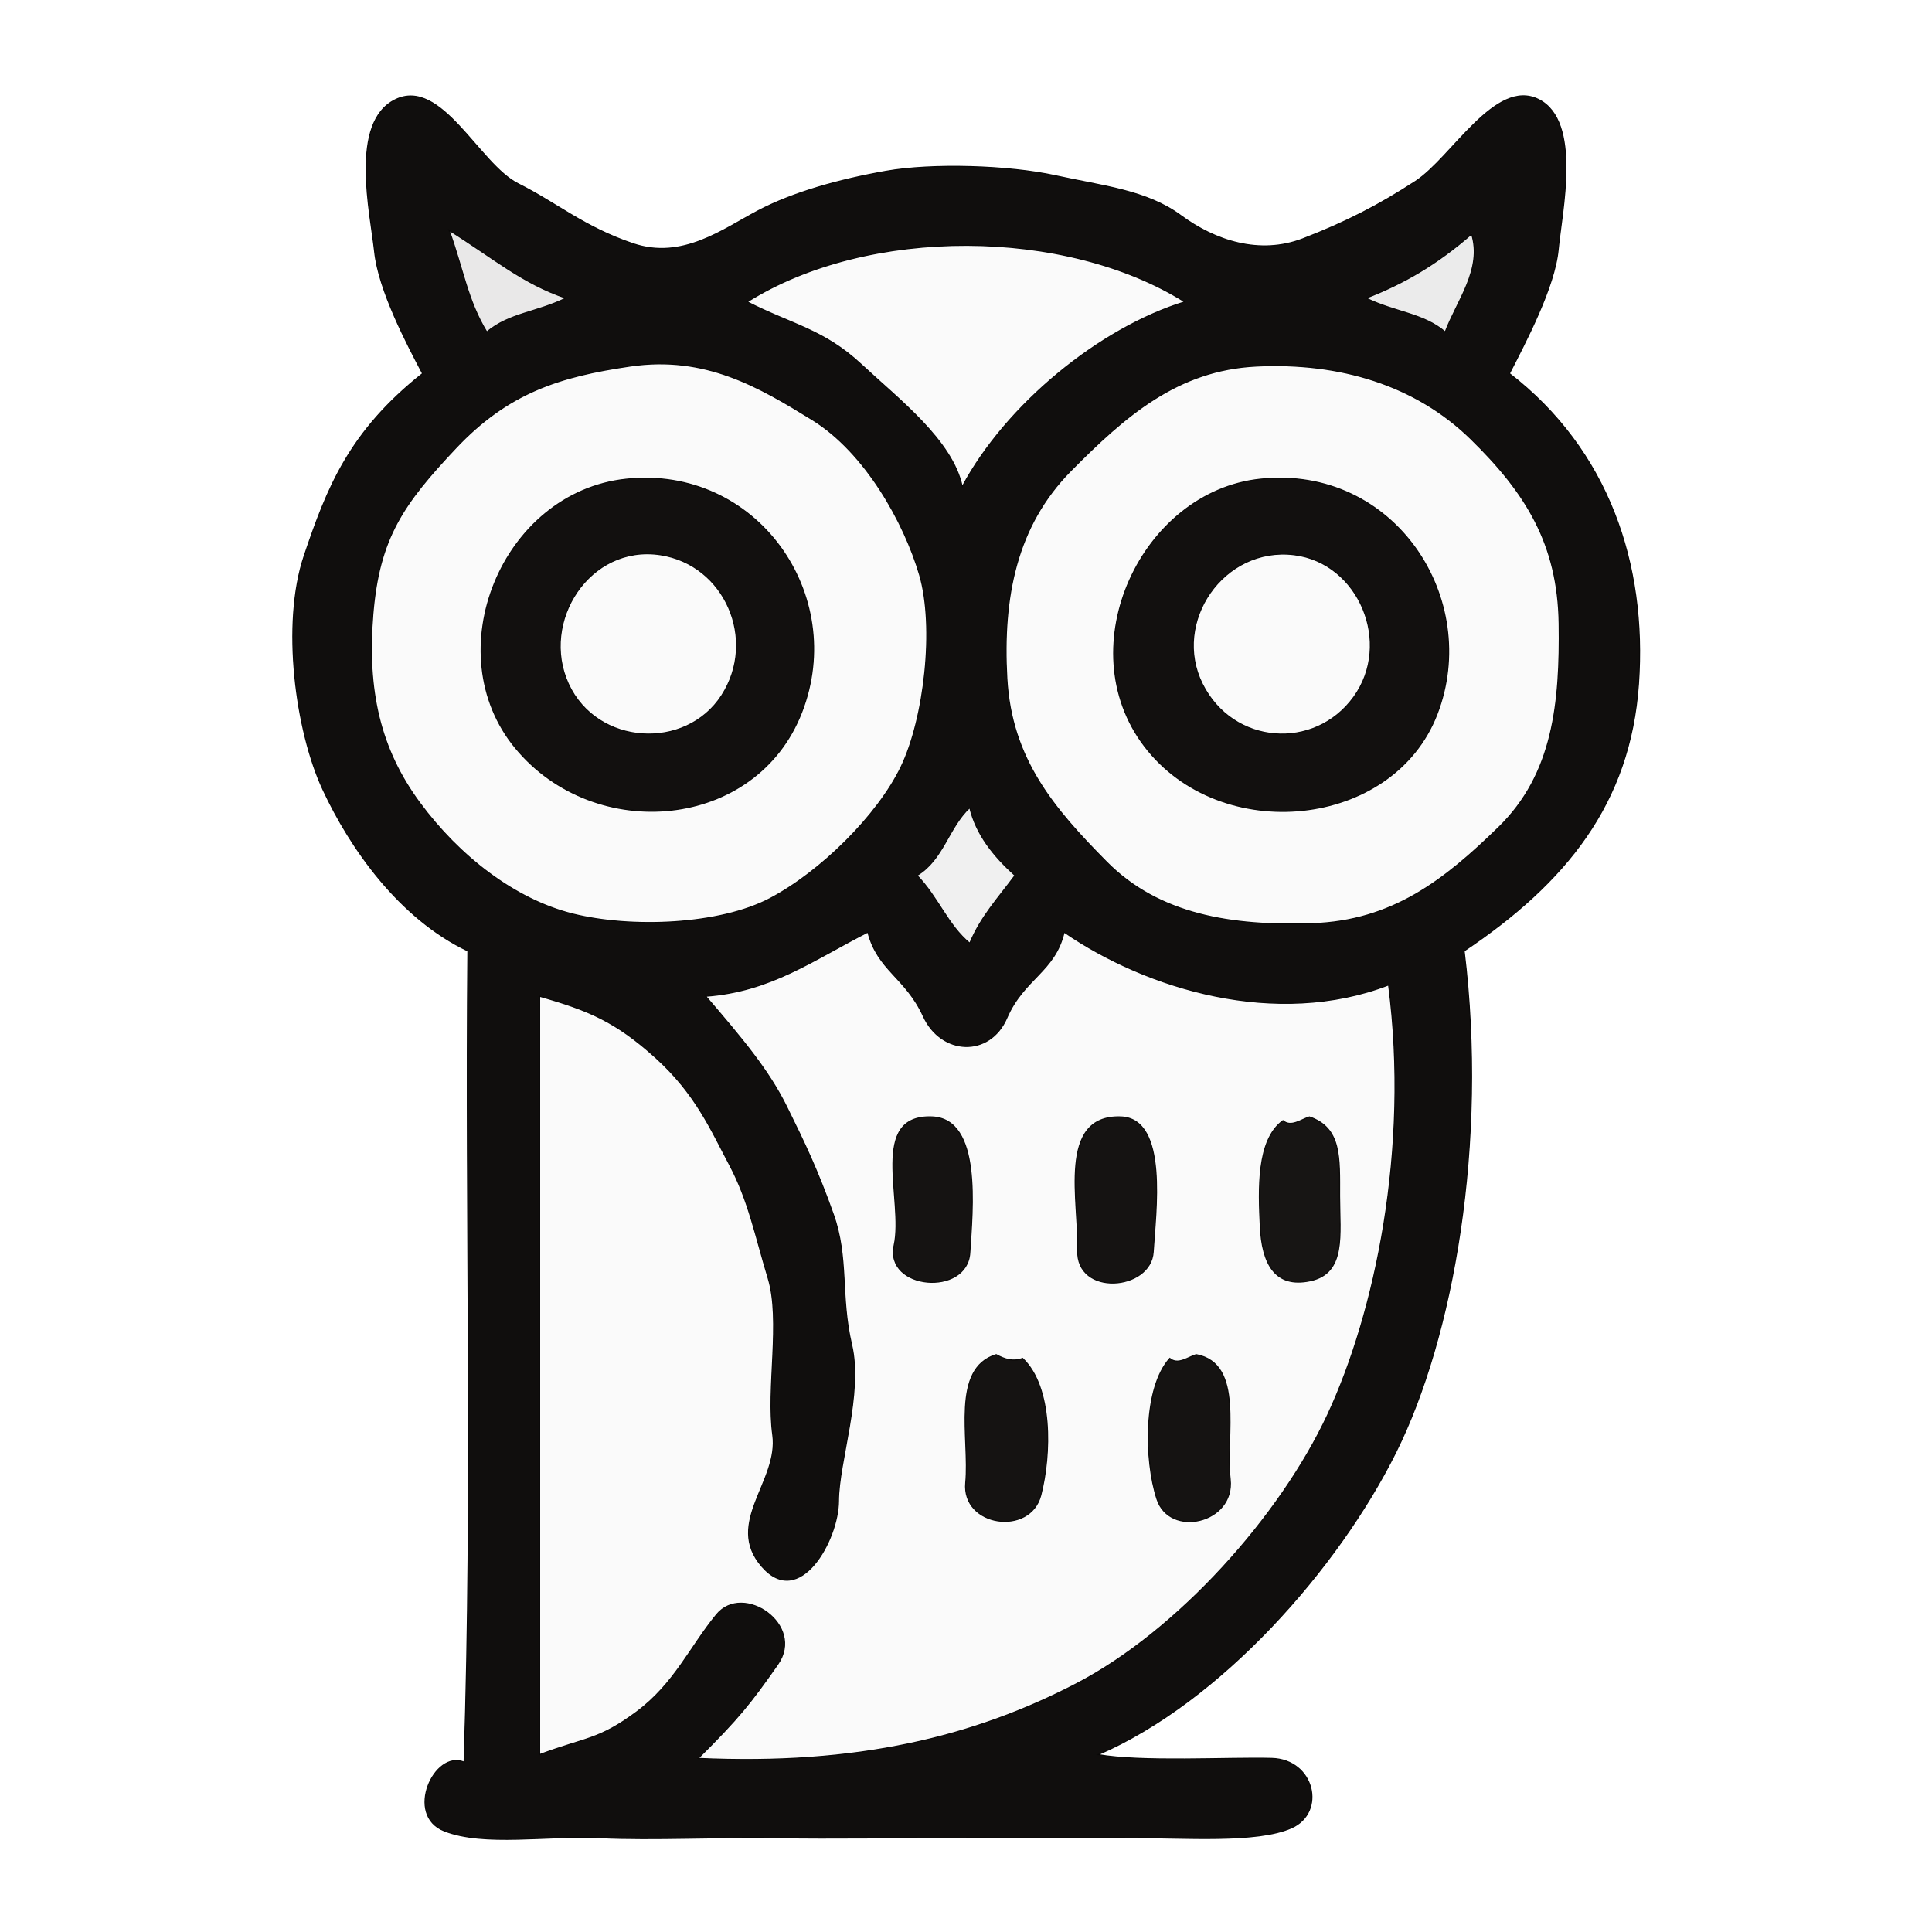
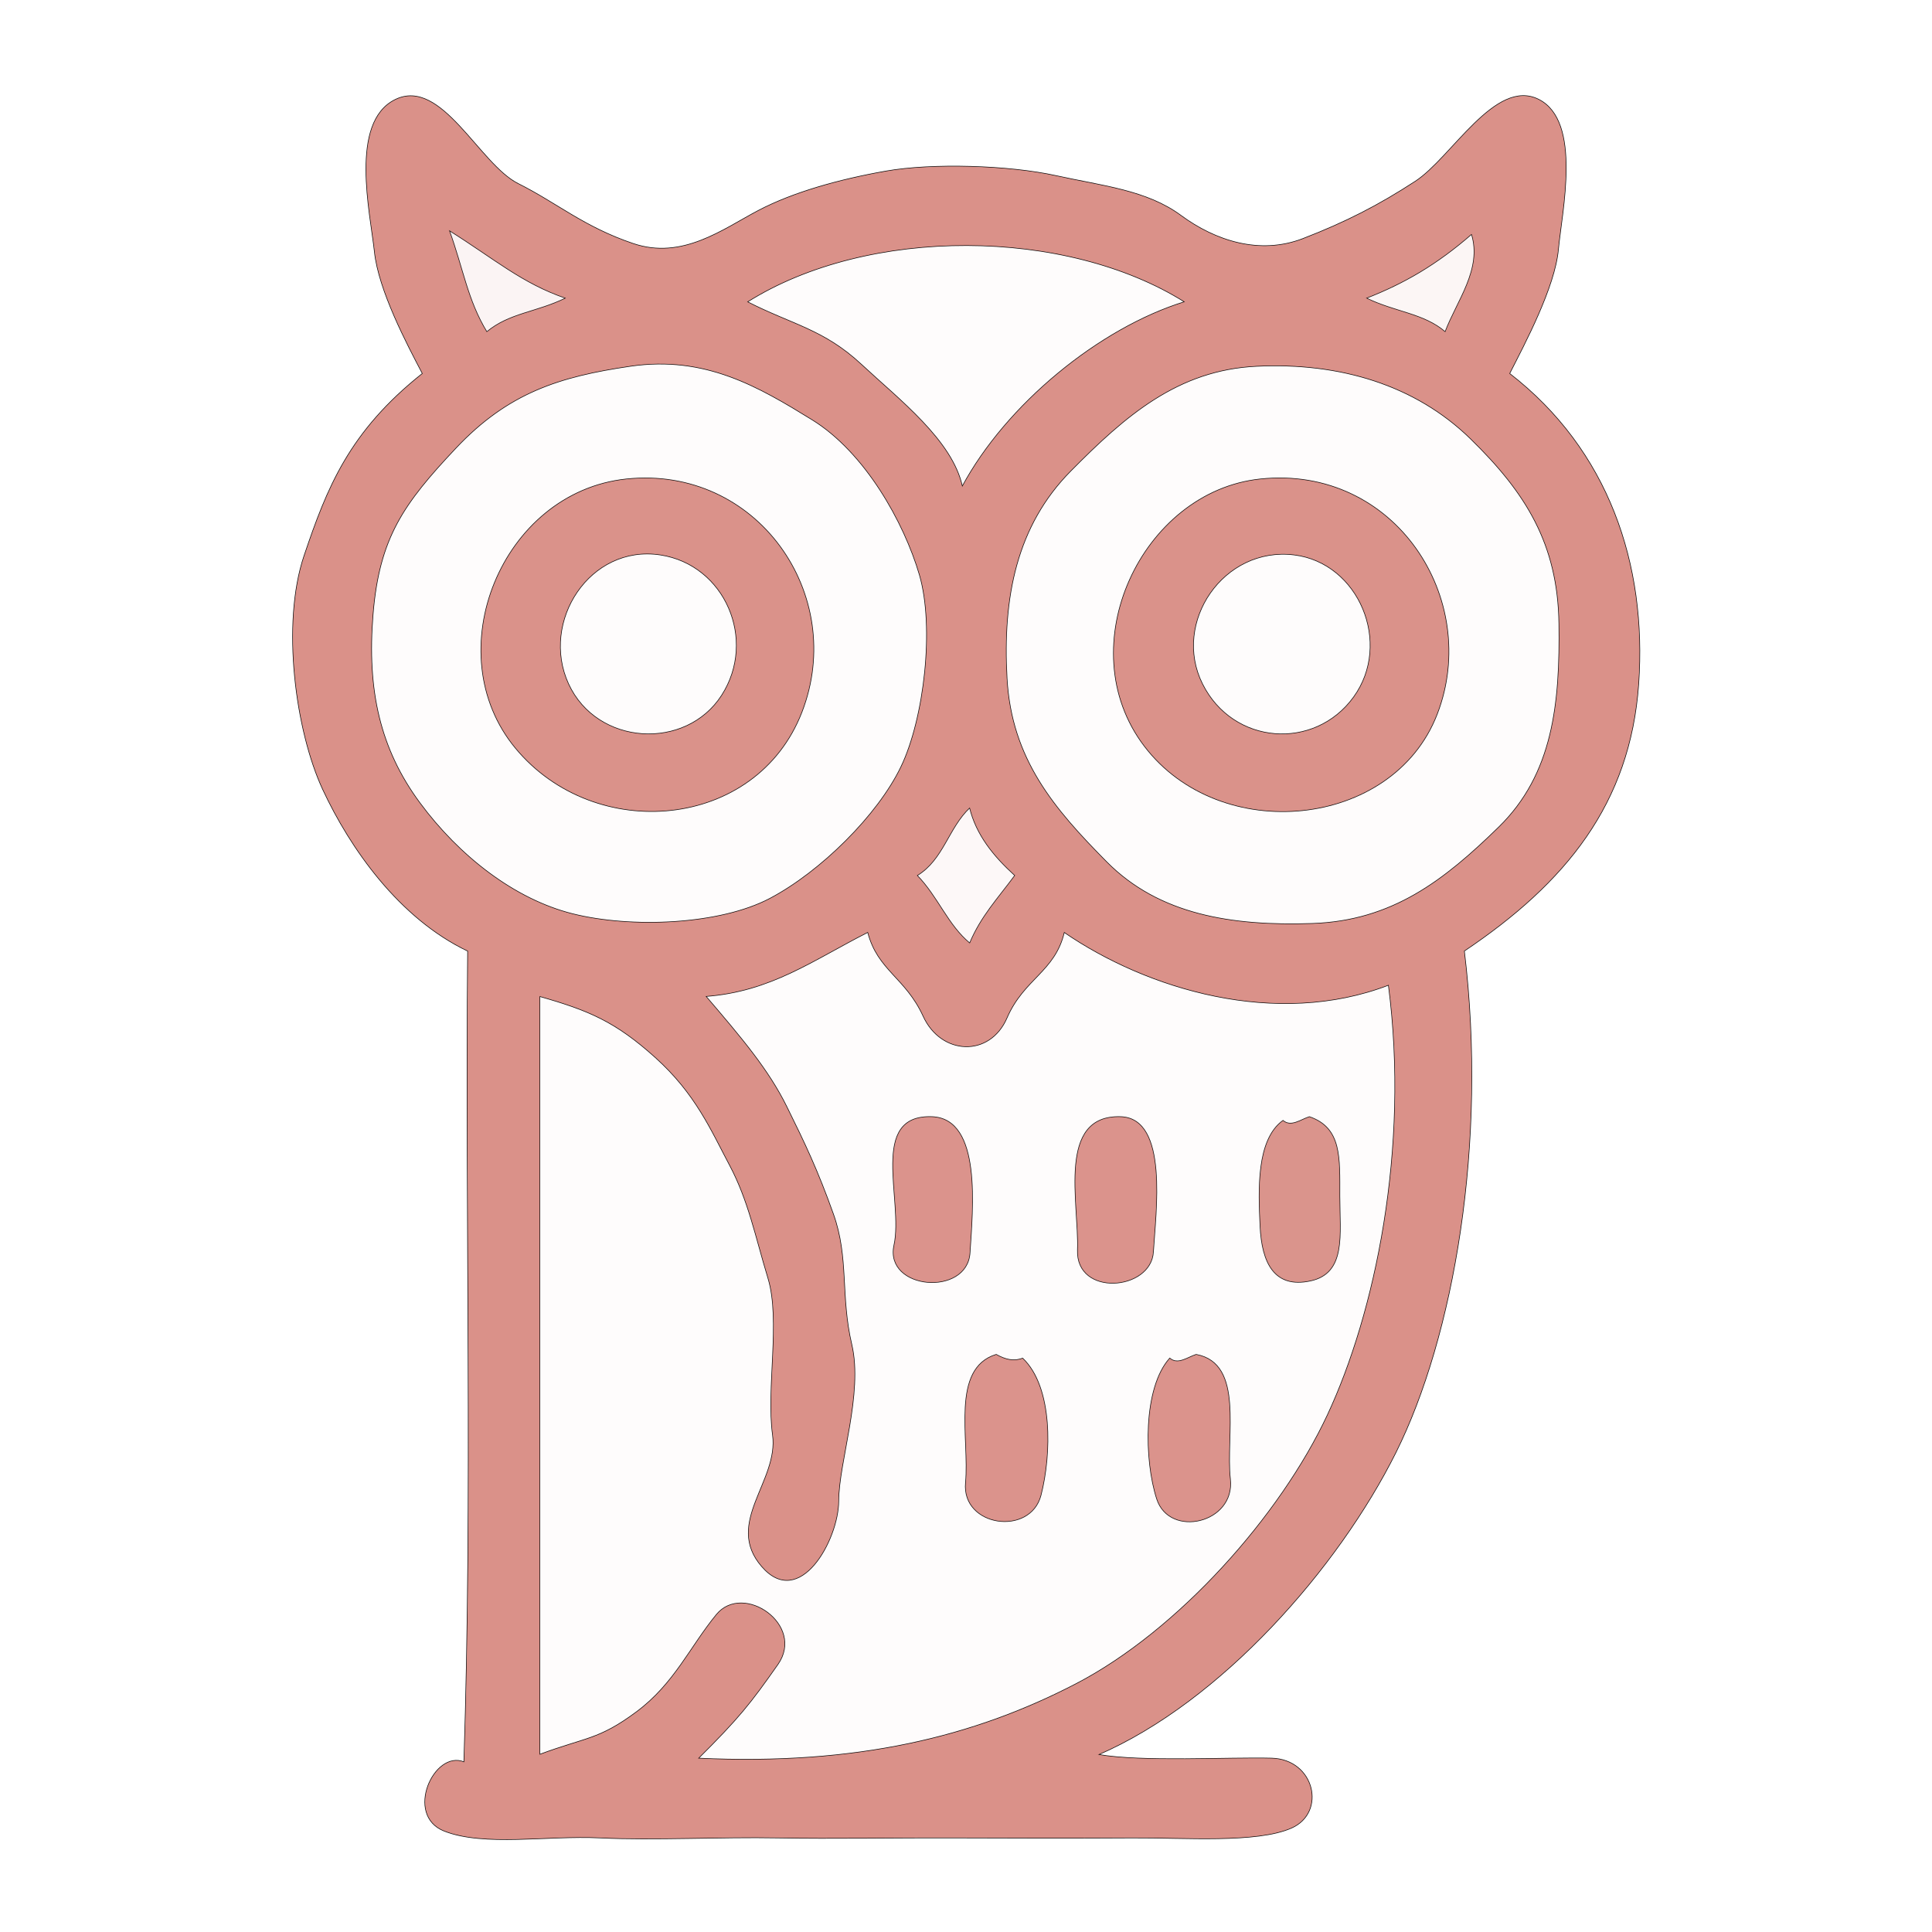
<svg xmlns="http://www.w3.org/2000/svg" viewBox="0 0 512 512" width="512" height="512">
  <style>
-   g { fill: #0c0a09; }
-   @media (prefers-color-scheme: dark) {
-     g { fill: #ffba00; }
-   }
+   g { fill: #D98F87; }
</style>
  <g fill="None" fill-opacity="0.0" stroke="#000000" stroke-opacity="0.00" stroke-width="0.3">
    <path d=" M 0.00 512.00  L 512.00 512.00 L 512.00 0.00 L 0.00 0.00 L 0.00 512.00 M 400.00 99.00  C 426.20 119.25 436.43 149.52 434.20 181.25 C 431.97 212.98 414.91 233.94 388.00 252.00 C 394.20 303.06 385.12 354.33 369.87 384.92 C 354.62 415.50 323.65 450.86 291.00 465.00 C 302.58 467.06 325.62 465.70 337.00 466.00 C 348.38 466.30 351.48 480.31 342.25 484.39 C 333.02 488.48 313.86 486.91 300.00 487.00 C 286.14 487.09 267.60 487.07 253.00 487.00 C 238.40 486.93 220.61 487.28 206.00 487.00 C 191.39 486.72 172.93 487.68 159.00 487.00 C 145.07 486.32 128.32 489.35 117.75 485.20 C 107.18 481.05 115.07 463.67 123.00 467.00 C 125.33 395.83 123.33 323.59 124.00 252.00 C 105.79 243.33 92.84 224.76 85.61 209.25 C 78.38 193.74 74.56 165.31 80.64 147.30 C 86.72 129.29 92.54 114.43 112.00 99.00 C 107.84 91.07 100.38 76.95 99.29 66.70 C 98.20 56.44 92.58 32.40 104.77 26.43 C 116.96 20.46 126.94 43.53 137.30 48.71 C 147.67 53.90 154.65 60.15 167.75 64.59 C 180.85 69.03 191.62 60.77 200.92 55.87 C 210.22 50.98 222.41 47.59 234.75 45.41 C 247.09 43.23 267.32 43.86 279.75 46.59 C 292.17 49.33 303.82 50.42 312.92 57.13 C 322.01 63.84 333.82 67.72 345.30 63.29 C 356.77 58.86 365.47 54.36 375.10 48.09 C 384.73 41.83 396.29 20.63 407.75 26.39 C 419.21 32.16 413.85 56.08 412.93 66.08 C 412.02 76.09 404.09 90.98 400.00 99.00 Z" />
  </g>
  <g fill="None" fill-opacity="0.0" stroke="#000000" stroke-opacity="0.98" stroke-width="0.3">
    <path d=" M 400.00 99.00  C 404.09 90.98 412.02 76.09 412.93 66.08 C 413.85 56.08 419.21 32.16 407.75 26.39 C 396.29 20.63 384.73 41.83 375.10 48.09 C 365.47 54.36 356.77 58.86 345.30 63.29 C 333.82 67.72 322.01 63.84 312.92 57.13 C 303.82 50.42 292.17 49.33 279.75 46.59 C 267.32 43.86 247.09 43.23 234.75 45.41 C 222.41 47.59 210.22 50.98 200.92 55.87 C 191.62 60.77 180.85 69.03 167.75 64.59 C 154.65 60.15 147.67 53.90 137.30 48.71 C 126.94 43.53 116.96 20.46 104.77 26.43 C 92.58 32.40 98.20 56.44 99.29 66.70 C 100.38 76.95 107.84 91.07 112.00 99.00 C 92.54 114.43 86.72 129.29 80.64 147.30 C 74.56 165.31 78.38 193.74 85.61 209.25 C 92.84 224.76 105.79 243.33 124.00 252.00 C 123.33 323.59 125.33 395.83 123.00 467.00 C 115.07 463.67 107.18 481.05 117.75 485.20 C 128.32 489.35 145.07 486.32 159.00 487.00 C 172.93 487.68 191.39 486.72 206.00 487.00 C 220.61 487.28 238.40 486.93 253.00 487.00 C 267.60 487.07 286.14 487.09 300.00 487.00 C 313.86 486.91 333.02 488.48 342.25 484.39 C 351.48 480.31 348.38 466.30 337.00 466.00 C 325.62 465.70 302.58 467.06 291.00 465.00 C 323.65 450.86 354.62 415.50 369.87 384.92 C 385.12 354.33 394.20 303.06 388.00 252.00 C 414.91 233.94 431.97 212.98 434.20 181.25 C 436.43 149.52 426.20 119.25 400.00 99.00 M 150.00 79.00  C 142.13 82.86 135.03 82.96 129.00 88.00 C 123.85 79.55 122.75 71.35 119.00 61.00 C 131.06 68.56 138.39 75.05 150.00 79.00 M 390.00 62.00  C 392.92 71.34 386.11 79.73 383.00 88.00 C 377.24 83.04 369.68 82.78 362.00 79.00 C 372.03 75.10 380.68 70.11 390.00 62.00 M 314.00 80.00  C 291.38 86.97 266.66 107.23 255.00 129.00 C 252.38 116.72 238.24 105.92 228.25 96.61 C 218.25 87.30 209.97 86.11 198.00 80.00 C 230.10 59.76 282.57 60.24 314.00 80.00 M 167.00 97.00  C 186.96 94.07 201.17 102.52 215.25 111.19 C 229.32 119.87 239.65 138.46 243.71 152.30 C 247.77 166.14 244.99 190.43 238.81 203.25 C 232.63 216.08 217.50 231.05 204.08 238.13 C 190.67 245.21 167.21 246.09 151.77 242.23 C 136.33 238.37 121.68 226.94 111.20 212.75 C 100.72 198.56 97.13 183.00 98.80 162.75 C 100.47 142.51 106.85 133.50 120.75 118.75 C 134.65 104.00 148.26 99.75 167.00 97.00 M 333.00 97.00  C 355.03 95.94 375.09 101.94 389.75 116.25 C 404.41 130.56 412.90 144.15 413.20 165.25 C 413.50 186.35 411.65 205.15 397.20 219.25 C 382.75 233.35 368.99 244.09 347.75 244.80 C 326.51 245.51 307.18 242.53 293.23 228.43 C 279.28 214.32 268.00 201.20 266.81 179.75 C 265.61 158.31 269.32 139.32 283.75 124.75 C 298.17 110.18 312.05 98.00 333.00 97.00 M 257.00 214.00  C 258.73 221.19 263.32 226.86 269.00 232.00 C 264.41 238.21 259.98 242.87 257.00 250.00 C 251.11 245.13 248.57 237.72 243.00 232.00 C 249.99 227.81 251.28 219.35 257.00 214.00 M 230.00 247.00  C 232.63 257.18 239.99 258.98 244.71 269.30 C 249.44 279.62 262.28 280.20 266.80 269.75 C 271.32 259.30 279.57 257.48 282.00 247.00 C 304.01 262.13 338.20 272.45 368.00 261.00 C 373.69 304.58 364.43 348.01 351.87 374.92 C 339.31 401.82 312.20 432.21 285.23 446.24 C 258.26 460.26 227.24 467.98 185.00 466.00 C 195.82 455.24 198.76 451.52 206.09 441.08 C 213.41 430.64 196.96 419.32 189.90 427.90 C 182.85 436.49 178.75 446.23 168.70 453.70 C 158.65 461.17 155.30 460.41 143.00 465.00 C 143.00 398.00 143.00 331.00 143.00 264.00 C 156.06 267.72 163.14 270.69 173.75 280.25 C 184.35 289.82 188.39 299.32 193.39 308.75 C 198.40 318.18 200.20 327.57 203.59 338.75 C 206.98 349.93 203.09 367.98 204.80 380.25 C 206.52 392.51 191.93 403.56 201.90 415.10 C 211.88 426.64 222.18 408.09 222.20 397.75 C 222.22 387.41 228.72 369.32 225.67 356.33 C 222.62 343.34 224.96 333.40 220.80 321.75 C 216.65 310.11 213.26 303.00 208.42 293.23 C 203.59 283.46 196.49 275.09 187.00 264.00 C 204.31 262.72 215.36 254.44 230.00 247.00 Z" />
  </g>
  <g fill="None" fill-opacity="0.0" stroke="#000000" stroke-opacity="0.09" stroke-width="0.3">
    <path d=" M 150.00 79.00  C 138.39 75.05 131.06 68.56 119.00 61.00 C 122.75 71.35 123.85 79.55 129.00 88.00 C 135.03 82.96 142.13 82.86 150.00 79.00 Z" />
  </g>
  <g fill="None" fill-opacity="0.0" stroke="#000000" stroke-opacity="0.08" stroke-width="0.3">
    <path d=" M 390.00 62.00  C 380.68 70.11 372.03 75.10 362.00 79.00 C 369.68 82.78 377.24 83.04 383.00 88.00 C 386.11 79.73 392.92 71.34 390.00 62.00 Z" />
  </g>
  <g fill="None" fill-opacity="0.0" stroke="#000000" stroke-opacity="0.02" stroke-width="0.3">
    <path d=" M 314.00 80.00  C 282.57 60.24 230.10 59.76 198.00 80.00 C 209.97 86.11 218.25 87.30 228.25 96.61 C 238.24 105.92 252.38 116.72 255.00 129.00 C 266.66 107.23 291.38 86.97 314.00 80.00 Z" />
  </g>
  <g fill="None" fill-opacity="0.0" stroke="#000000" stroke-opacity="0.02" stroke-width="0.3">
    <path d=" M 167.00 97.00  C 148.26 99.75 134.65 104.00 120.75 118.75 C 106.85 133.50 100.47 142.51 98.80 162.75 C 97.13 183.00 100.72 198.56 111.20 212.75 C 121.68 226.94 136.33 238.37 151.77 242.23 C 167.21 246.09 190.67 245.21 204.08 238.13 C 217.50 231.05 232.63 216.08 238.81 203.25 C 244.99 190.43 247.77 166.14 243.71 152.30 C 239.65 138.46 229.32 119.87 215.25 111.19 C 201.17 102.52 186.96 94.07 167.00 97.00 M 166.00 127.00  C 200.52 123.37 224.54 157.62 212.43 188.77 C 200.31 219.91 157.72 223.58 136.70 198.30 C 115.68 173.02 132.98 130.47 166.00 127.00 Z" />
  </g>
  <g fill="None" fill-opacity="0.0" stroke="#000000" stroke-opacity="0.02" stroke-width="0.3">
    <path d=" M 333.00 97.00  C 312.05 98.00 298.17 110.18 283.75 124.75 C 269.32 139.32 265.61 158.31 266.81 179.75 C 268.00 201.20 279.28 214.32 293.23 228.43 C 307.18 242.53 326.51 245.51 347.75 244.80 C 368.99 244.09 382.75 233.35 397.20 219.25 C 411.65 205.15 413.50 186.35 413.20 165.25 C 412.90 144.15 404.41 130.56 389.75 116.25 C 375.09 101.94 355.03 95.94 333.00 97.00 M 334.00 127.00  C 369.63 123.26 392.54 158.85 380.81 189.25 C 369.07 219.65 323.32 224.03 303.30 197.70 C 283.28 171.37 302.64 130.29 334.00 127.00 Z" />
  </g>
  <g fill="None" fill-opacity="0.0" stroke="#000000" stroke-opacity="0.97" stroke-width="0.3">
    <path d=" M 166.00 127.00  C 132.98 130.47 115.68 173.02 136.70 198.30 C 157.72 223.58 200.31 219.91 212.43 188.77 C 224.54 157.62 200.52 123.37 166.00 127.00 M 175.00 147.00  C 192.15 149.61 200.78 169.55 191.29 184.30 C 181.79 199.06 158.20 197.76 150.61 181.25 C 143.02 164.73 156.27 144.15 175.00 147.00 Z" />
  </g>
  <g fill="None" fill-opacity="0.0" stroke="#000000" stroke-opacity="0.97" stroke-width="0.3">
    <path d=" M 334.00 127.00  C 302.64 130.29 283.28 171.37 303.30 197.70 C 323.32 224.03 369.07 219.65 380.81 189.25 C 392.54 158.85 369.63 123.26 334.00 127.00 M 343.00 147.00  C 360.15 149.13 369.13 170.48 358.76 184.77 C 348.40 199.06 326.74 197.56 318.61 181.25 C 310.47 164.93 324.20 144.67 343.00 147.00 Z" />
  </g>
  <g fill="None" fill-opacity="0.0" stroke="#000000" stroke-opacity="0.02" stroke-width="0.3">
    <path d=" M 175.00 147.00  C 156.27 144.15 143.02 164.73 150.61 181.25 C 158.20 197.76 181.79 199.06 191.29 184.30 C 200.78 169.55 192.15 149.61 175.00 147.00 Z" />
  </g>
  <g fill="None" fill-opacity="0.0" stroke="#000000" stroke-opacity="0.02" stroke-width="0.3">
    <path d=" M 343.00 147.00  C 324.20 144.67 310.47 164.93 318.61 181.25 C 326.74 197.56 348.40 199.06 358.76 184.77 C 369.13 170.48 360.15 149.13 343.00 147.00 Z" />
  </g>
  <g fill="None" fill-opacity="0.0" stroke="#000000" stroke-opacity="0.06" stroke-width="0.3">
    <path d=" M 257.00 214.00  C 251.28 219.35 249.99 227.81 243.00 232.00 C 248.57 237.72 251.11 245.13 257.00 250.00 C 259.98 242.87 264.41 238.21 269.00 232.00 C 263.32 226.86 258.73 221.19 257.00 214.00 Z" />
  </g>
  <g fill="None" fill-opacity="0.0" stroke="#000000" stroke-opacity="0.02" stroke-width="0.3">
    <path d=" M 230.00 247.00  C 215.36 254.44 204.31 262.72 187.00 264.00 C 196.49 275.09 203.59 283.46 208.42 293.23 C 213.26 303.00 216.65 310.11 220.80 321.75 C 224.96 333.40 222.62 343.34 225.67 356.33 C 228.72 369.32 222.22 387.41 222.20 397.75 C 222.18 408.09 211.88 426.64 201.90 415.10 C 191.93 403.56 206.52 392.51 204.80 380.25 C 203.09 367.98 206.98 349.93 203.59 338.75 C 200.20 327.57 198.40 318.18 193.39 308.75 C 188.39 299.32 184.35 289.82 173.75 280.25 C 163.14 270.69 156.06 267.72 143.00 264.00 C 143.00 331.00 143.00 398.00 143.00 465.00 C 155.30 460.41 158.65 461.17 168.70 453.70 C 178.75 446.23 182.85 436.49 189.90 427.90 C 196.96 419.32 213.41 430.64 206.09 441.08 C 198.76 451.52 195.82 455.24 185.00 466.00 C 227.24 467.98 258.26 460.26 285.23 446.24 C 312.20 432.21 339.31 401.82 351.87 374.92 C 364.43 348.01 373.69 304.58 368.00 261.00 C 338.20 272.45 304.01 262.13 282.00 247.00 C 279.57 257.48 271.32 259.30 266.80 269.75 C 262.28 280.20 249.44 279.62 244.71 269.30 C 239.99 258.98 232.63 257.18 230.00 247.00 M 247.00 296.00  C 260.21 296.50 257.72 320.40 257.00 332.00 C 256.28 343.60 234.38 341.78 236.98 329.97 C 239.57 318.16 230.16 295.37 247.00 296.00 M 297.00 296.00  C 309.72 296.41 306.19 321.49 305.60 331.75 C 305.02 342.01 285.15 343.66 285.61 331.25 C 286.06 318.84 280.06 295.45 297.00 296.00 M 347.00 296.00  C 355.54 298.94 354.99 306.77 355.00 317.00 C 355.01 327.23 356.75 337.37 347.25 339.40 C 337.76 341.43 334.46 334.68 334.00 325.00 C 333.54 315.32 332.99 302.10 340.00 297.00 C 342.17 298.82 344.75 296.71 347.00 296.00 M 271.00 360.00  C 279.01 367.63 278.61 385.39 275.81 396.25 C 273.00 407.11 254.84 404.56 255.94 392.92 C 257.04 381.27 251.94 362.70 264.00 359.00 C 266.36 360.30 268.50 360.91 271.00 360.00 M 317.00 359.00  C 329.79 361.39 324.70 380.35 326.00 392.00 C 327.30 403.65 309.97 407.60 306.61 397.25 C 303.25 386.90 302.98 367.85 310.00 360.00 C 312.17 361.82 314.75 359.71 317.00 359.00 Z" />
  </g>
  <g fill="None" fill-opacity="0.0" stroke="#000000" stroke-opacity="0.96" stroke-width="0.3">
    <path d=" M 247.00 296.00  C 230.16 295.37 239.57 318.16 236.98 329.97 C 234.38 341.78 256.28 343.60 257.00 332.00 C 257.72 320.40 260.21 296.50 247.00 296.00 Z" />
  </g>
  <g fill="None" fill-opacity="0.0" stroke="#000000" stroke-opacity="0.96" stroke-width="0.3">
    <path d=" M 297.00 296.00  C 280.06 295.45 286.06 318.84 285.61 331.25 C 285.15 343.66 305.02 342.01 305.60 331.75 C 306.19 321.49 309.72 296.41 297.00 296.00 Z" />
  </g>
  <g fill="None" fill-opacity="0.0" stroke="#000000" stroke-opacity="0.95" stroke-width="0.3">
    <path d=" M 347.00 296.00  C 344.75 296.71 342.17 298.82 340.00 297.00 C 332.99 302.10 333.54 315.32 334.00 325.00 C 334.46 334.68 337.76 341.43 347.25 339.40 C 356.75 337.37 355.01 327.23 355.00 317.00 C 354.99 306.77 355.54 298.94 347.00 296.00 Z" />
  </g>
  <g fill="None" fill-opacity="0.0" stroke="#000000" stroke-opacity="0.96" stroke-width="0.3">
    <path d=" M 271.00 360.00  C 268.50 360.91 266.36 360.30 264.00 359.00 C 251.94 362.70 257.04 381.27 255.94 392.92 C 254.84 404.56 273.00 407.11 275.81 396.25 C 278.61 385.39 279.01 367.63 271.00 360.00 Z" />
  </g>
  <g fill="None" fill-opacity="0.0" stroke="#000000" stroke-opacity="0.96" stroke-width="0.3">
    <path d=" M 317.00 359.00  C 314.75 359.71 312.17 361.82 310.00 360.00 C 302.98 367.85 303.25 386.90 306.61 397.25 C 309.97 407.60 327.30 403.65 326.00 392.00 C 324.70 380.35 329.79 361.39 317.00 359.00 Z" />
  </g>
  <g fill="#000000" fill-opacity="0.00" stroke="None">
    <path d=" M 0.00 512.00  L 512.00 512.00 L 512.00 0.00 L 0.00 0.00 L 0.00 512.00 M 400.00 99.00  C 426.20 119.25 436.43 149.52 434.20 181.25 C 431.97 212.98 414.91 233.94 388.00 252.00 C 394.20 303.06 385.12 354.33 369.87 384.92 C 354.62 415.50 323.65 450.86 291.00 465.00 C 302.58 467.06 325.62 465.70 337.00 466.00 C 348.38 466.30 351.48 480.31 342.25 484.39 C 333.02 488.48 313.86 486.91 300.00 487.00 C 286.14 487.09 267.60 487.07 253.00 487.00 C 238.40 486.93 220.61 487.28 206.00 487.00 C 191.39 486.72 172.93 487.68 159.00 487.00 C 145.07 486.32 128.32 489.35 117.75 485.20 C 107.18 481.05 115.07 463.67 123.00 467.00 C 125.33 395.83 123.33 323.59 124.00 252.00 C 105.79 243.33 92.84 224.76 85.61 209.25 C 78.38 193.74 74.56 165.31 80.64 147.30 C 86.72 129.29 92.54 114.43 112.00 99.00 C 107.84 91.07 100.38 76.95 99.29 66.70 C 98.20 56.44 92.58 32.40 104.77 26.43 C 116.96 20.46 126.94 43.53 137.30 48.71 C 147.67 53.90 154.65 60.15 167.75 64.59 C 180.85 69.03 191.62 60.77 200.92 55.87 C 210.22 50.98 222.41 47.59 234.75 45.41 C 247.09 43.23 267.32 43.86 279.75 46.59 C 292.17 49.33 303.82 50.42 312.92 57.13 C 322.01 63.84 333.82 67.72 345.30 63.29 C 356.77 58.86 365.47 54.36 375.10 48.09 C 384.73 41.83 396.29 20.63 407.75 26.39 C 419.21 32.16 413.85 56.08 412.93 66.08 C 412.02 76.09 404.09 90.98 400.00 99.00 Z" />
  </g>
  <g fill="#000000" fill-opacity="0.98" stroke="None">
    <path d=" M 400.00 99.00  C 404.09 90.98 412.02 76.09 412.93 66.08 C 413.85 56.08 419.21 32.16 407.75 26.39 C 396.29 20.63 384.73 41.83 375.10 48.09 C 365.47 54.36 356.77 58.86 345.30 63.29 C 333.82 67.72 322.01 63.84 312.92 57.13 C 303.82 50.42 292.17 49.33 279.75 46.59 C 267.32 43.86 247.09 43.23 234.75 45.41 C 222.41 47.59 210.22 50.98 200.92 55.87 C 191.62 60.77 180.85 69.03 167.75 64.59 C 154.65 60.15 147.67 53.90 137.30 48.71 C 126.94 43.53 116.96 20.46 104.77 26.43 C 92.58 32.40 98.20 56.44 99.29 66.70 C 100.38 76.95 107.84 91.07 112.00 99.00 C 92.54 114.43 86.72 129.29 80.64 147.30 C 74.56 165.31 78.38 193.74 85.61 209.25 C 92.84 224.76 105.79 243.33 124.00 252.00 C 123.33 323.59 125.33 395.83 123.00 467.00 C 115.07 463.67 107.18 481.05 117.75 485.20 C 128.32 489.35 145.07 486.32 159.00 487.00 C 172.93 487.68 191.39 486.72 206.00 487.00 C 220.61 487.28 238.40 486.93 253.00 487.00 C 267.60 487.07 286.14 487.09 300.00 487.00 C 313.86 486.91 333.02 488.48 342.25 484.39 C 351.48 480.31 348.38 466.30 337.00 466.00 C 325.62 465.70 302.58 467.06 291.00 465.00 C 323.65 450.86 354.62 415.50 369.87 384.92 C 385.12 354.33 394.20 303.06 388.00 252.00 C 414.91 233.94 431.97 212.98 434.20 181.25 C 436.43 149.52 426.20 119.25 400.00 99.00 M 150.00 79.00  C 142.13 82.86 135.03 82.96 129.00 88.00 C 123.85 79.55 122.75 71.35 119.00 61.00 C 131.06 68.56 138.39 75.05 150.00 79.00 M 390.00 62.00  C 392.92 71.34 386.11 79.73 383.00 88.00 C 377.24 83.04 369.68 82.78 362.00 79.00 C 372.03 75.10 380.68 70.11 390.00 62.00 M 314.00 80.00  C 291.38 86.97 266.66 107.23 255.00 129.00 C 252.38 116.72 238.24 105.92 228.25 96.61 C 218.25 87.30 209.97 86.11 198.00 80.00 C 230.10 59.76 282.57 60.24 314.00 80.00 M 167.00 97.00  C 186.96 94.07 201.17 102.52 215.25 111.19 C 229.32 119.87 239.65 138.46 243.71 152.30 C 247.77 166.14 244.99 190.43 238.81 203.25 C 232.63 216.08 217.50 231.05 204.08 238.13 C 190.67 245.21 167.21 246.09 151.77 242.23 C 136.33 238.37 121.68 226.94 111.20 212.75 C 100.72 198.56 97.13 183.00 98.80 162.75 C 100.47 142.51 106.85 133.50 120.75 118.75 C 134.65 104.00 148.26 99.75 167.00 97.00 M 333.00 97.00  C 355.03 95.94 375.09 101.94 389.75 116.25 C 404.41 130.56 412.90 144.15 413.20 165.25 C 413.50 186.35 411.65 205.15 397.20 219.25 C 382.75 233.35 368.99 244.09 347.75 244.80 C 326.51 245.51 307.18 242.53 293.23 228.43 C 279.28 214.32 268.00 201.20 266.81 179.75 C 265.61 158.31 269.32 139.32 283.75 124.75 C 298.17 110.18 312.05 98.00 333.00 97.00 M 257.00 214.00  C 258.73 221.19 263.32 226.86 269.00 232.00 C 264.41 238.21 259.98 242.87 257.00 250.00 C 251.11 245.13 248.57 237.72 243.00 232.00 C 249.99 227.81 251.28 219.35 257.00 214.00 M 230.00 247.00  C 232.63 257.18 239.99 258.98 244.71 269.30 C 249.44 279.62 262.28 280.20 266.80 269.75 C 271.32 259.30 279.57 257.48 282.00 247.00 C 304.01 262.13 338.20 272.45 368.00 261.00 C 373.69 304.58 364.43 348.01 351.87 374.92 C 339.31 401.82 312.20 432.21 285.23 446.24 C 258.26 460.26 227.24 467.98 185.00 466.00 C 195.82 455.24 198.76 451.52 206.09 441.08 C 213.41 430.64 196.96 419.32 189.90 427.90 C 182.85 436.49 178.75 446.23 168.70 453.70 C 158.65 461.17 155.30 460.41 143.00 465.00 C 143.00 398.00 143.00 331.00 143.00 264.00 C 156.06 267.72 163.14 270.69 173.75 280.25 C 184.35 289.82 188.39 299.32 193.39 308.75 C 198.40 318.18 200.20 327.57 203.59 338.75 C 206.98 349.93 203.09 367.98 204.80 380.25 C 206.52 392.51 191.93 403.56 201.90 415.10 C 211.88 426.64 222.18 408.09 222.20 397.75 C 222.22 387.41 228.72 369.32 225.67 356.33 C 222.62 343.34 224.96 333.40 220.80 321.75 C 216.65 310.11 213.26 303.00 208.42 293.23 C 203.59 283.46 196.49 275.09 187.00 264.00 C 204.31 262.72 215.36 254.44 230.00 247.00 Z" />
  </g>
  <g fill="#000000" fill-opacity="0.09" stroke="None">
    <path d=" M 150.00 79.00  C 138.39 75.05 131.06 68.56 119.00 61.00 C 122.75 71.35 123.85 79.55 129.00 88.00 C 135.03 82.96 142.13 82.86 150.00 79.00 Z" />
  </g>
  <g fill="#000000" fill-opacity="0.08" stroke="None">
    <path d=" M 390.00 62.00  C 380.68 70.11 372.03 75.10 362.00 79.00 C 369.68 82.78 377.24 83.04 383.00 88.00 C 386.11 79.73 392.92 71.34 390.00 62.00 Z" />
  </g>
  <g fill="#000000" fill-opacity="0.02" stroke="None">
    <path d=" M 314.00 80.00  C 282.57 60.24 230.10 59.76 198.00 80.00 C 209.97 86.11 218.25 87.30 228.25 96.61 C 238.24 105.92 252.38 116.72 255.00 129.00 C 266.66 107.23 291.38 86.97 314.00 80.00 Z" />
  </g>
  <g fill="#000000" fill-opacity="0.02" stroke="None">
    <path d=" M 167.00 97.00  C 148.26 99.75 134.65 104.00 120.75 118.75 C 106.85 133.50 100.47 142.51 98.80 162.75 C 97.13 183.00 100.72 198.56 111.20 212.75 C 121.68 226.94 136.33 238.37 151.77 242.23 C 167.21 246.09 190.67 245.21 204.08 238.13 C 217.50 231.05 232.63 216.08 238.81 203.25 C 244.99 190.43 247.77 166.14 243.71 152.30 C 239.65 138.46 229.32 119.87 215.25 111.19 C 201.17 102.52 186.96 94.07 167.00 97.00 M 166.00 127.00  C 200.52 123.37 224.54 157.62 212.43 188.77 C 200.31 219.91 157.72 223.58 136.70 198.30 C 115.68 173.02 132.98 130.47 166.00 127.00 Z" />
  </g>
  <g fill="#000000" fill-opacity="0.02" stroke="None">
    <path d=" M 333.00 97.00  C 312.05 98.00 298.17 110.18 283.75 124.75 C 269.32 139.32 265.61 158.31 266.81 179.75 C 268.00 201.20 279.28 214.32 293.23 228.43 C 307.18 242.53 326.51 245.51 347.75 244.80 C 368.99 244.09 382.75 233.35 397.20 219.25 C 411.65 205.15 413.50 186.35 413.20 165.25 C 412.90 144.15 404.41 130.56 389.75 116.25 C 375.09 101.94 355.03 95.94 333.00 97.00 M 334.00 127.00  C 369.63 123.26 392.54 158.85 380.81 189.25 C 369.07 219.65 323.32 224.03 303.30 197.70 C 283.28 171.37 302.64 130.29 334.00 127.00 Z" />
  </g>
  <g fill="#000000" fill-opacity="0.97" stroke="None">
    <path d=" M 166.00 127.00  C 132.98 130.47 115.68 173.02 136.70 198.30 C 157.72 223.58 200.31 219.91 212.43 188.77 C 224.54 157.62 200.52 123.37 166.00 127.00 M 175.00 147.00  C 192.15 149.61 200.78 169.55 191.29 184.30 C 181.79 199.06 158.20 197.76 150.61 181.25 C 143.02 164.73 156.27 144.15 175.00 147.00 Z" />
  </g>
  <g fill="#000000" fill-opacity="0.97" stroke="None">
    <path d=" M 334.00 127.00  C 302.64 130.29 283.28 171.37 303.30 197.70 C 323.32 224.03 369.07 219.65 380.81 189.25 C 392.54 158.85 369.63 123.26 334.00 127.00 M 343.00 147.00  C 360.15 149.13 369.13 170.48 358.76 184.77 C 348.40 199.06 326.74 197.56 318.61 181.25 C 310.47 164.93 324.20 144.67 343.00 147.00 Z" />
  </g>
  <g fill="#000000" fill-opacity="0.02" stroke="None">
    <path d=" M 175.00 147.00  C 156.27 144.15 143.02 164.73 150.61 181.25 C 158.20 197.76 181.79 199.06 191.29 184.30 C 200.78 169.55 192.15 149.61 175.00 147.00 Z" />
  </g>
  <g fill="#000000" fill-opacity="0.02" stroke="None">
    <path d=" M 343.00 147.00  C 324.20 144.67 310.47 164.93 318.61 181.25 C 326.74 197.56 348.40 199.06 358.76 184.77 C 369.13 170.48 360.15 149.13 343.00 147.00 Z" />
  </g>
  <g fill="#000000" fill-opacity="0.06" stroke="None">
    <path d=" M 257.00 214.00  C 251.28 219.35 249.99 227.81 243.00 232.00 C 248.57 237.72 251.11 245.13 257.00 250.00 C 259.98 242.87 264.41 238.21 269.00 232.00 C 263.32 226.86 258.73 221.19 257.00 214.00 Z" />
  </g>
  <g fill="#000000" fill-opacity="0.02" stroke="None">
    <path d=" M 230.00 247.00  C 215.36 254.44 204.31 262.72 187.00 264.00 C 196.49 275.09 203.59 283.46 208.42 293.23 C 213.26 303.00 216.65 310.11 220.80 321.75 C 224.96 333.40 222.62 343.34 225.67 356.33 C 228.72 369.32 222.22 387.41 222.20 397.75 C 222.18 408.09 211.88 426.64 201.90 415.10 C 191.93 403.56 206.52 392.51 204.80 380.25 C 203.09 367.98 206.98 349.93 203.59 338.75 C 200.20 327.57 198.40 318.18 193.39 308.75 C 188.39 299.32 184.35 289.82 173.75 280.25 C 163.14 270.69 156.06 267.72 143.00 264.00 C 143.00 331.00 143.00 398.00 143.00 465.00 C 155.30 460.41 158.65 461.17 168.70 453.70 C 178.75 446.23 182.85 436.49 189.90 427.90 C 196.96 419.32 213.41 430.64 206.09 441.08 C 198.76 451.52 195.82 455.24 185.00 466.00 C 227.24 467.98 258.26 460.26 285.23 446.24 C 312.20 432.21 339.31 401.82 351.87 374.92 C 364.43 348.01 373.69 304.58 368.00 261.00 C 338.20 272.45 304.01 262.13 282.00 247.00 C 279.57 257.48 271.32 259.30 266.80 269.75 C 262.28 280.20 249.44 279.62 244.71 269.30 C 239.99 258.98 232.63 257.18 230.00 247.00 M 247.00 296.00  C 260.21 296.50 257.72 320.40 257.00 332.00 C 256.28 343.60 234.38 341.78 236.98 329.97 C 239.57 318.16 230.16 295.37 247.00 296.00 M 297.00 296.00  C 309.72 296.41 306.19 321.49 305.60 331.75 C 305.02 342.01 285.15 343.66 285.61 331.25 C 286.06 318.84 280.06 295.45 297.00 296.00 M 347.00 296.00  C 355.54 298.94 354.99 306.77 355.00 317.00 C 355.01 327.23 356.75 337.37 347.25 339.40 C 337.76 341.43 334.46 334.68 334.00 325.00 C 333.54 315.32 332.99 302.10 340.00 297.00 C 342.17 298.82 344.75 296.71 347.00 296.00 M 271.00 360.00  C 279.01 367.63 278.61 385.39 275.81 396.25 C 273.00 407.11 254.84 404.56 255.94 392.92 C 257.04 381.27 251.94 362.70 264.00 359.00 C 266.36 360.30 268.50 360.91 271.00 360.00 M 317.00 359.00  C 329.79 361.39 324.70 380.35 326.00 392.00 C 327.30 403.65 309.97 407.60 306.61 397.25 C 303.25 386.90 302.98 367.85 310.00 360.00 C 312.17 361.82 314.75 359.71 317.00 359.00 Z" />
  </g>
  <g fill="#000000" fill-opacity="0.96" stroke="None">
    <path d=" M 247.00 296.00  C 230.16 295.37 239.57 318.16 236.98 329.97 C 234.38 341.78 256.28 343.60 257.00 332.00 C 257.72 320.40 260.21 296.50 247.00 296.00 Z" />
  </g>
  <g fill="#000000" fill-opacity="0.96" stroke="None">
    <path d=" M 297.00 296.00  C 280.06 295.45 286.06 318.84 285.61 331.25 C 285.15 343.66 305.02 342.01 305.60 331.75 C 306.19 321.49 309.72 296.41 297.00 296.00 Z" />
  </g>
  <g fill="#000000" fill-opacity="0.95" stroke="None">
    <path d=" M 347.00 296.00  C 344.75 296.71 342.17 298.82 340.00 297.00 C 332.99 302.10 333.54 315.32 334.00 325.00 C 334.46 334.68 337.76 341.43 347.25 339.40 C 356.75 337.37 355.01 327.23 355.00 317.00 C 354.99 306.77 355.54 298.94 347.00 296.00 Z" />
  </g>
  <g fill="#000000" fill-opacity="0.96" stroke="None">
    <path d=" M 271.00 360.00  C 268.50 360.91 266.36 360.30 264.00 359.00 C 251.94 362.70 257.04 381.27 255.94 392.92 C 254.84 404.56 273.00 407.11 275.81 396.25 C 278.61 385.39 279.01 367.63 271.00 360.00 Z" />
  </g>
  <g fill="#000000" fill-opacity="0.96" stroke="None">
    <path d=" M 317.00 359.00  C 314.75 359.71 312.17 361.82 310.00 360.00 C 302.98 367.85 303.25 386.90 306.61 397.25 C 309.97 407.60 327.30 403.65 326.00 392.00 C 324.70 380.35 329.79 361.39 317.00 359.00 Z" />
  </g>
</svg>
